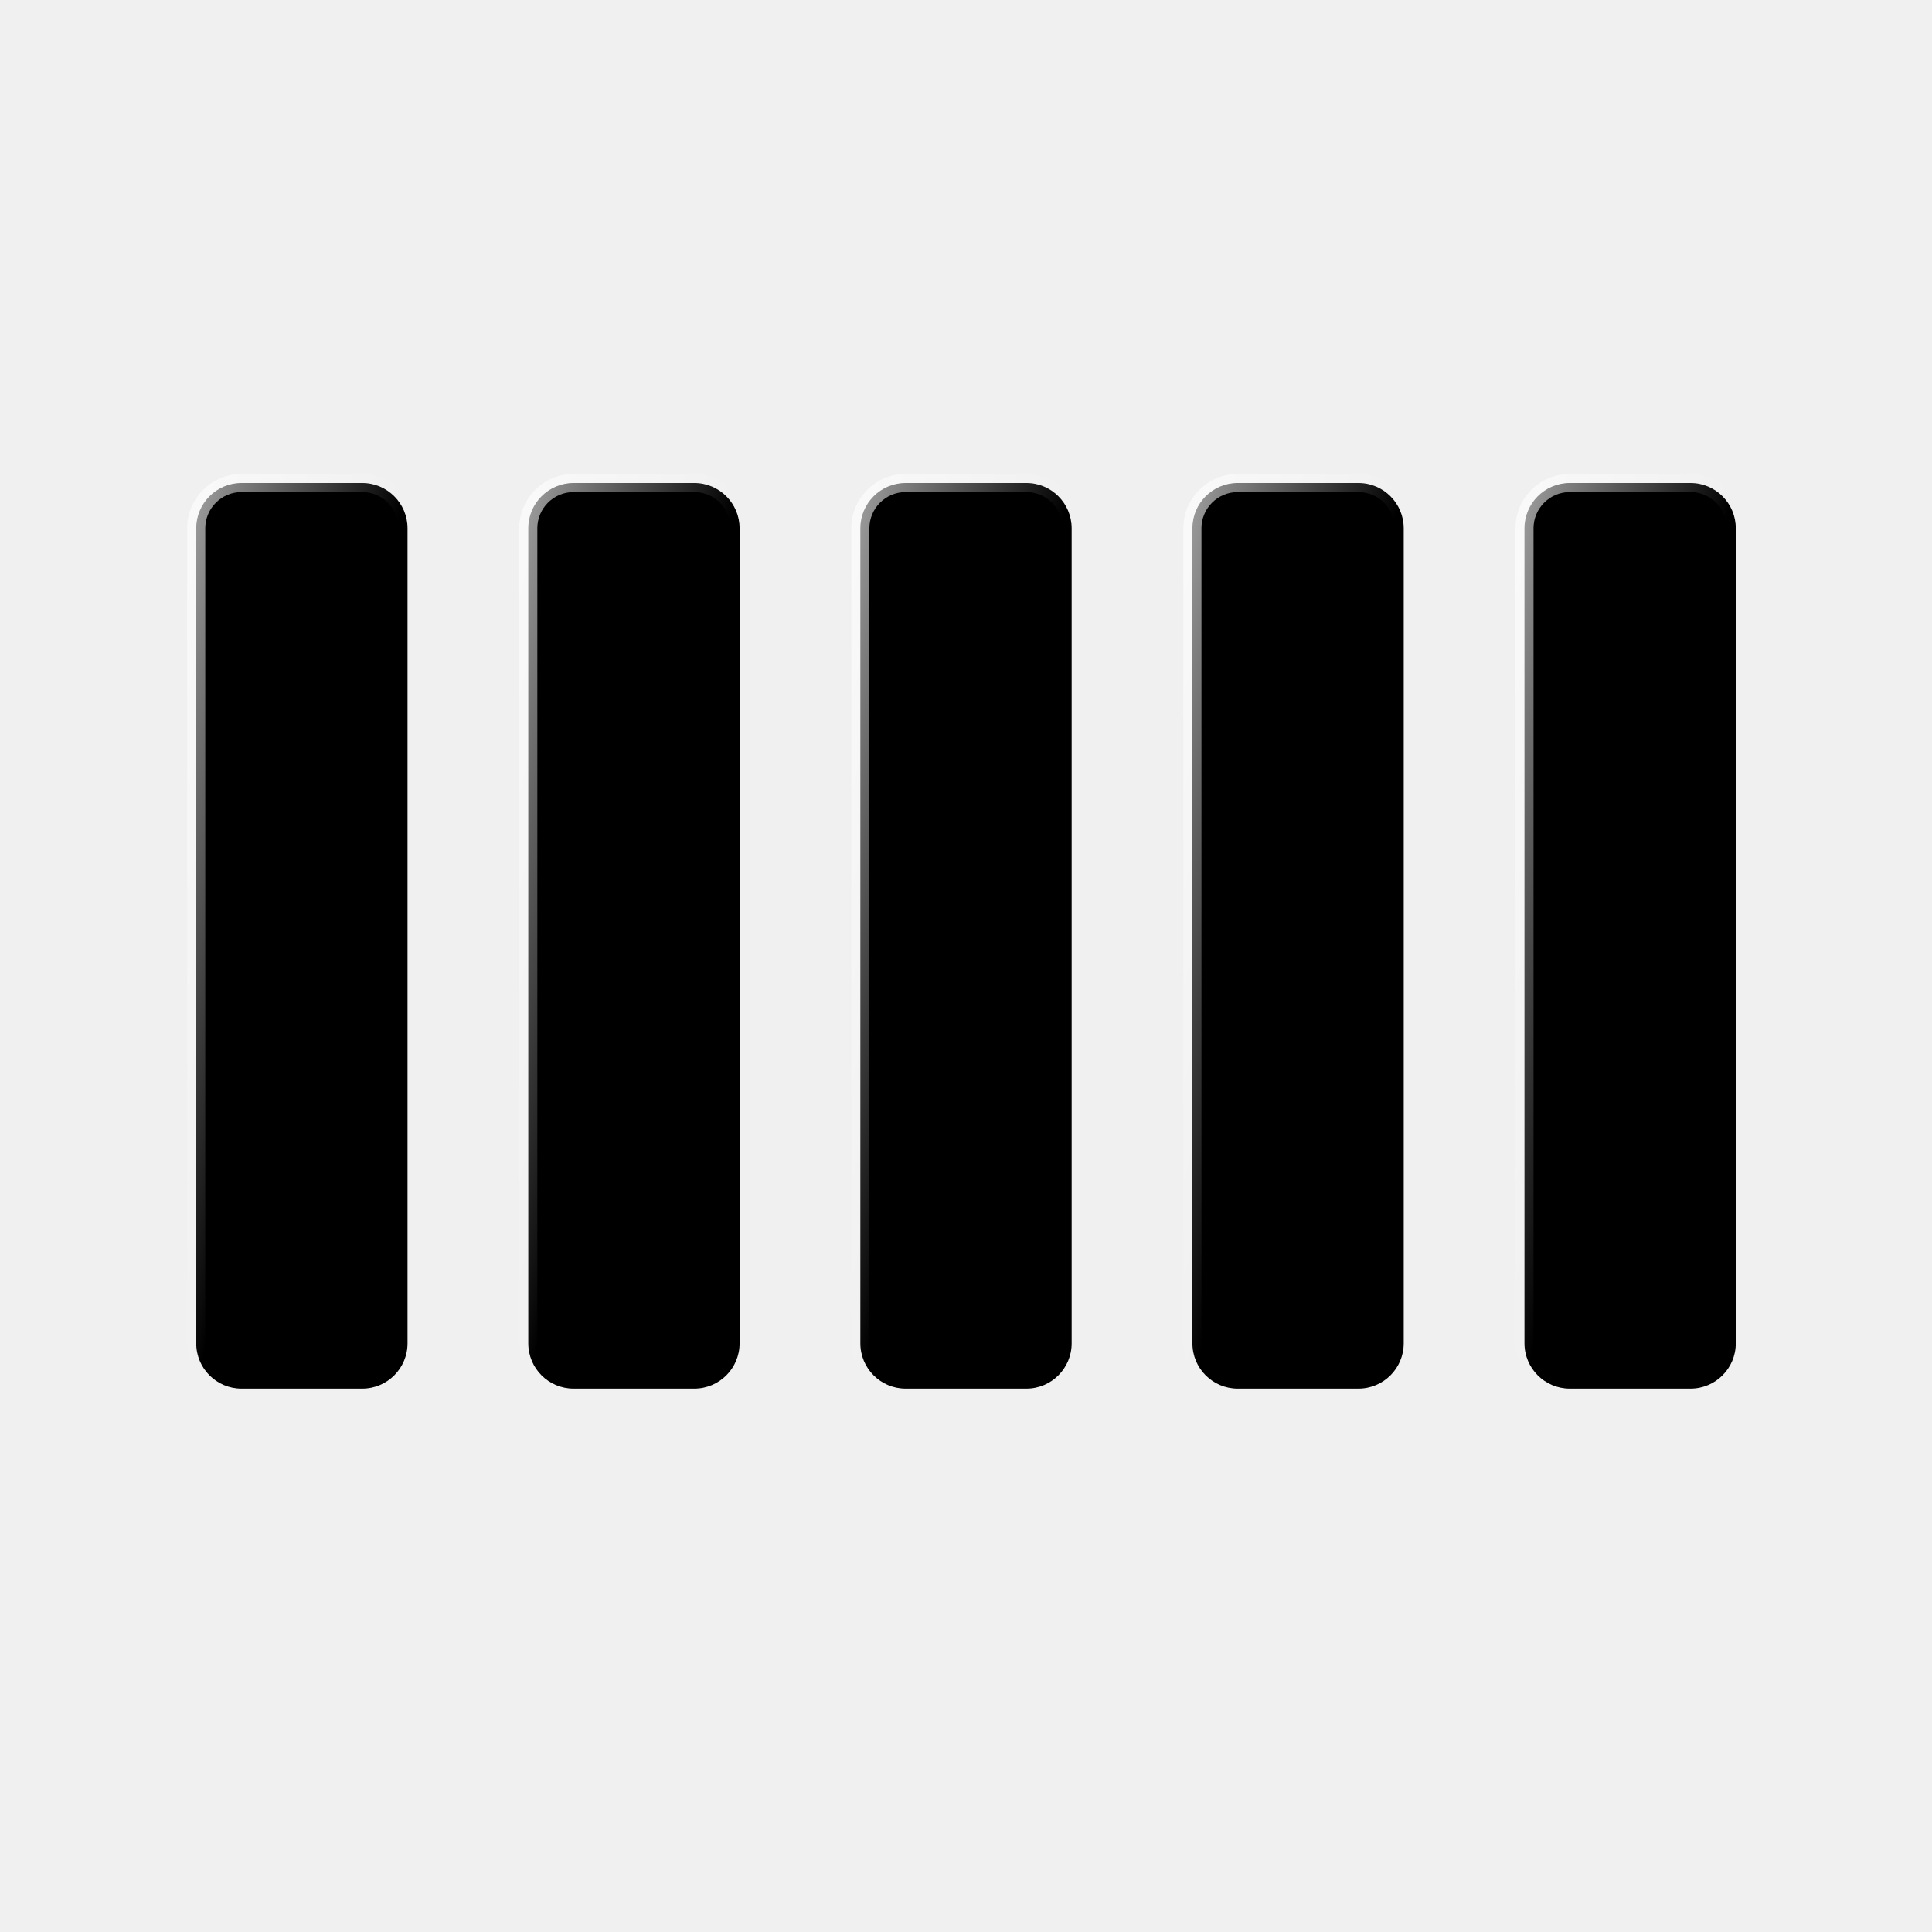
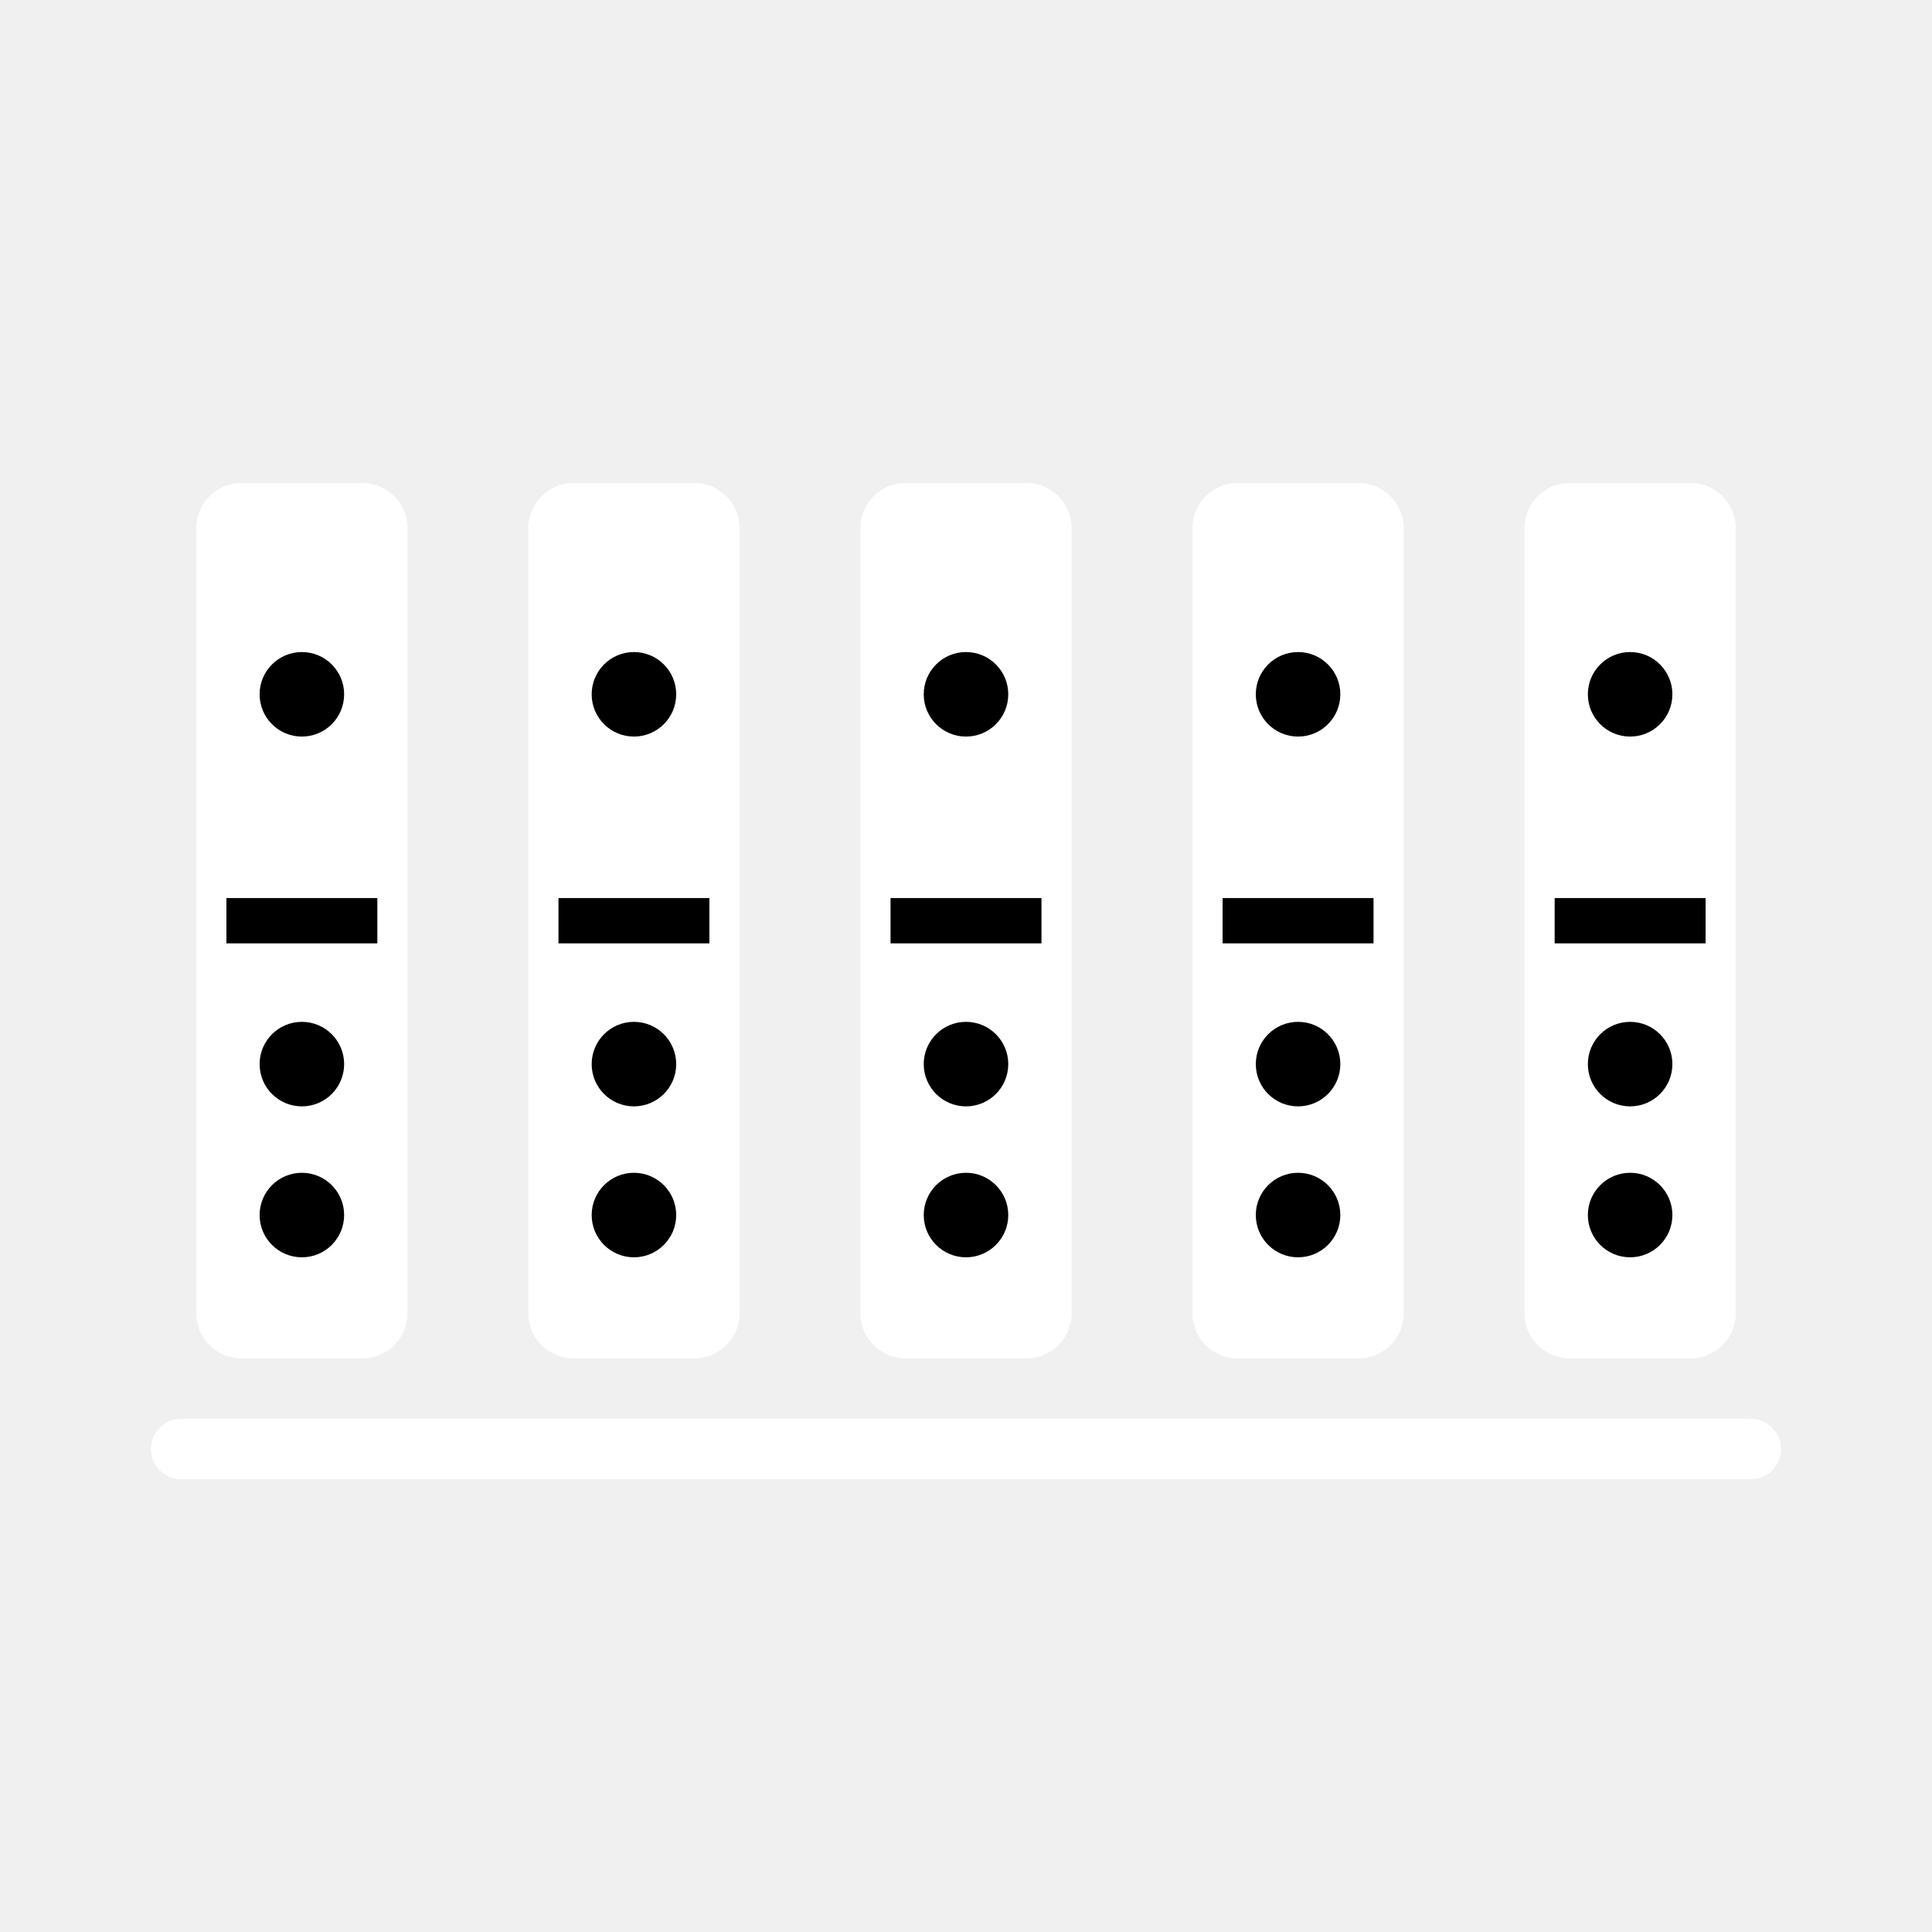
<svg xmlns="http://www.w3.org/2000/svg" viewBox="0 0 128 128" width="128" height="128">
-   <defs>
-     <linearGradient id="rim" x1="0" y1="0" x2="1" y2="1">
-       <stop offset="0" stop-color="#fff" stop-opacity="0.62" />
-       <stop offset="0.5" stop-color="#fff" stop-opacity="0" />
-     </linearGradient>
-   </defs>
-   <line x1="12" y1="92" x2="116" y2="92" fill="none" stroke="oklch(0.52 0.025 275)" stroke-width="2px" stroke-linecap="round" stroke-linejoin="round" opacity="1" fill-opacity="1" stroke-opacity="1" />
-   <g id="domino-tiles">
-     <rect x="13" y="32" width="14" height="60" rx="3" style="fill: oklch(0.74 0.16 28)" stroke="url(#rim)" stroke-width="1.2px" fill="oklch(0.74 0.16 28)" stroke-linecap="butt" stroke-linejoin="miter" opacity="1" fill-opacity="1" stroke-opacity="1" />
-     <rect x="35" y="32" width="14" height="60" rx="3" style="fill: oklch(0.74 0.16 90)" stroke="url(#rim)" stroke-width="1.2px" fill="oklch(0.74 0.16 90)" stroke-linecap="butt" stroke-linejoin="miter" opacity="1" fill-opacity="1" stroke-opacity="1" />
-     <rect x="57" y="32" width="14" height="60" rx="3" style="fill: oklch(0.74 0.16 152)" stroke="url(#rim)" stroke-width="1.2px" fill="oklch(0.74 0.16 152)" stroke-linecap="butt" stroke-linejoin="miter" opacity="1" fill-opacity="1" stroke-opacity="1" />
-     <rect x="79" y="32" width="14" height="60" rx="3" style="fill: oklch(0.74 0.16 214)" stroke="url(#rim)" stroke-width="1.2px" fill="oklch(0.74 0.16 214)" stroke-linecap="butt" stroke-linejoin="miter" opacity="1" fill-opacity="1" stroke-opacity="1" />
-     <rect x="101" y="32" width="14" height="60" rx="3" style="fill: oklch(0.74 0.16 276)" stroke="url(#rim)" stroke-width="1.2px" fill="oklch(0.74 0.16 276)" stroke-linecap="butt" stroke-linejoin="miter" opacity="1" fill-opacity="1" stroke-opacity="1" />
-   </g>
+   <rect x="10" y="94" width="108" height="4" rx="2" fill="#fff" />
+   <rect x="13" y="32" width="14" height="58" rx="3" fill="#fff" />
+   <rect x="15" y="59.5" width="10" height="3" fill="#000" />
+   <circle cx="20" cy="46" r="2.8" fill="#000" />
+   <circle cx="20" cy="70.5" r="2.8" fill="#000" />
+   <circle cx="20" cy="80.5" r="2.8" fill="#000" />
+   <rect x="35" y="32" width="14" height="58" rx="3" fill="#fff" />
+   <rect x="37" y="59.5" width="10" height="3" fill="#000" />
+   <circle cx="42" cy="46" r="2.8" fill="#000" />
+   <circle cx="42" cy="70.5" r="2.8" fill="#000" />
+   <circle cx="42" cy="80.5" r="2.8" fill="#000" />
+   <rect x="57" y="32" width="14" height="58" rx="3" fill="#fff" />
+   <rect x="59" y="59.5" width="10" height="3" fill="#000" />
+   <circle cx="64" cy="46" r="2.8" fill="#000" />
+   <circle cx="64" cy="70.5" r="2.8" fill="#000" />
+   <circle cx="64" cy="80.5" r="2.8" fill="#000" />
+   <rect x="79" y="32" width="14" height="58" rx="3" fill="#fff" />
+   <rect x="81" y="59.5" width="10" height="3" fill="#000" />
+   <circle cx="86" cy="46" r="2.8" fill="#000" />
+   <circle cx="86" cy="70.5" r="2.8" fill="#000" />
+   <circle cx="86" cy="80.5" r="2.8" fill="#000" />
+   <rect x="101" y="32" width="14" height="58" rx="3" fill="#fff" />
+   <rect x="103" y="59.5" width="10" height="3" fill="#000" />
+   <circle cx="108" cy="46" r="2.8" fill="#000" />
+   <circle cx="108" cy="70.5" r="2.8" fill="#000" />
+   <circle cx="108" cy="80.5" r="2.8" fill="#000" />
</svg>
